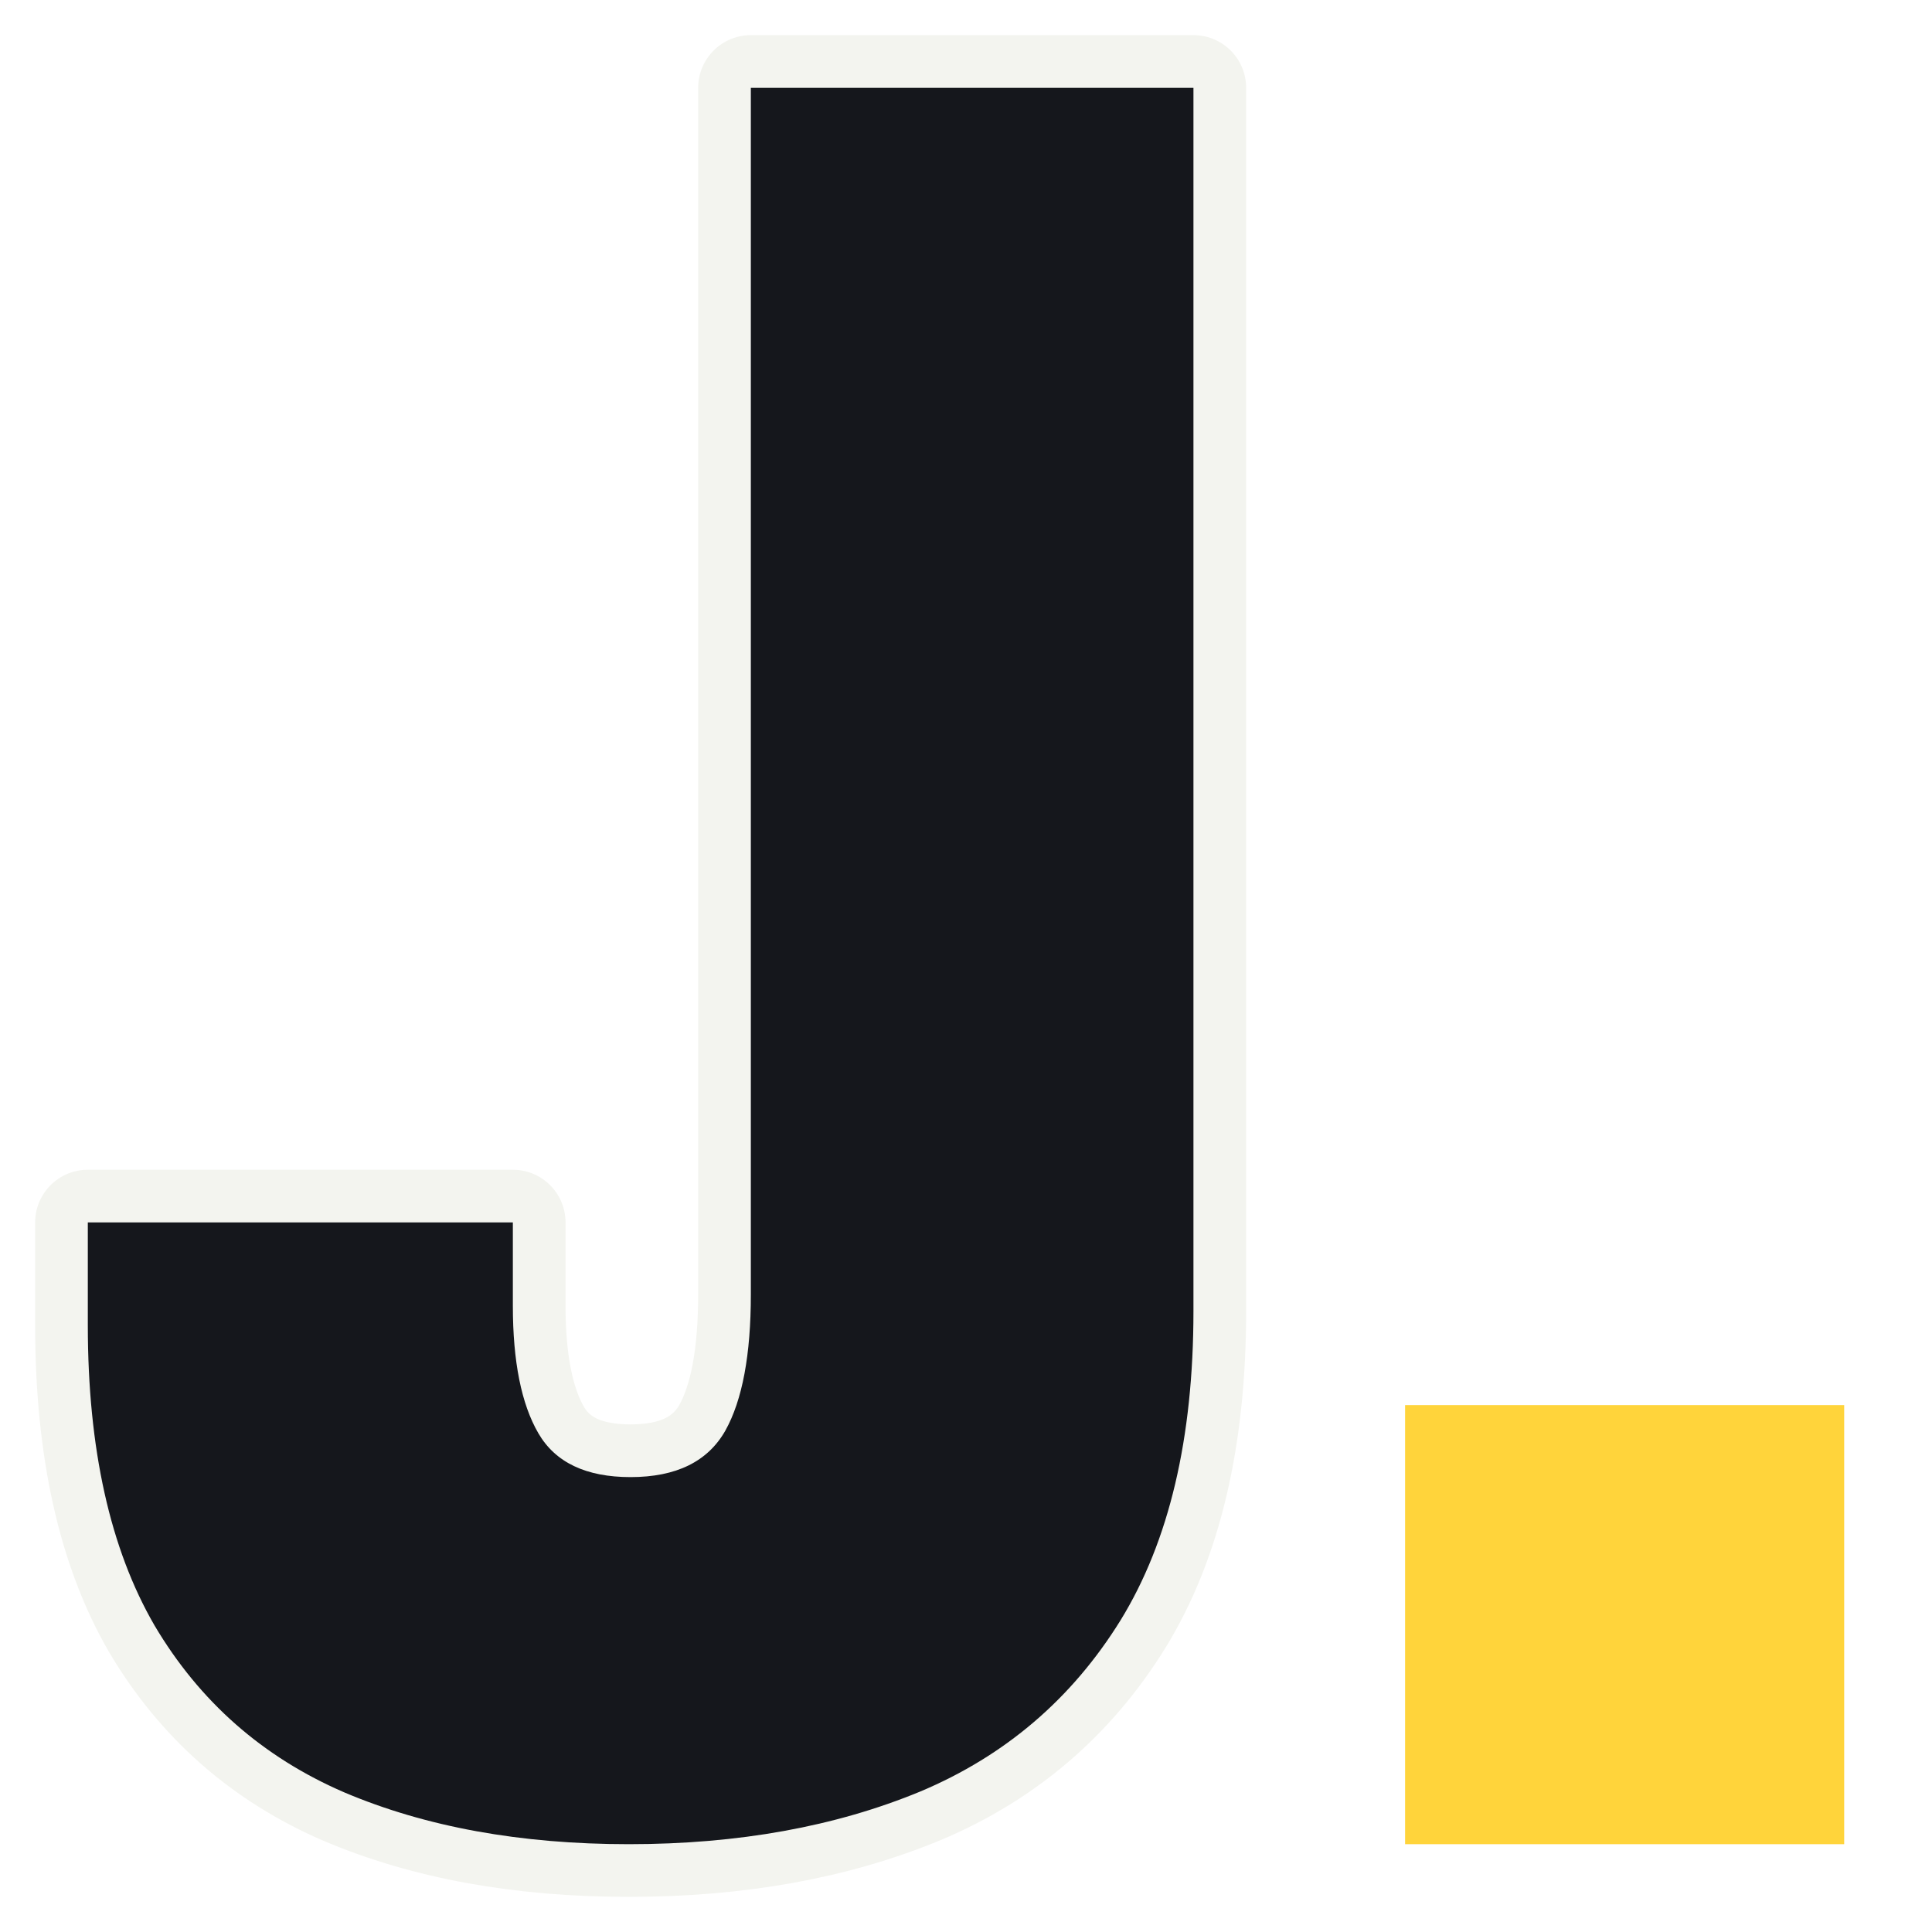
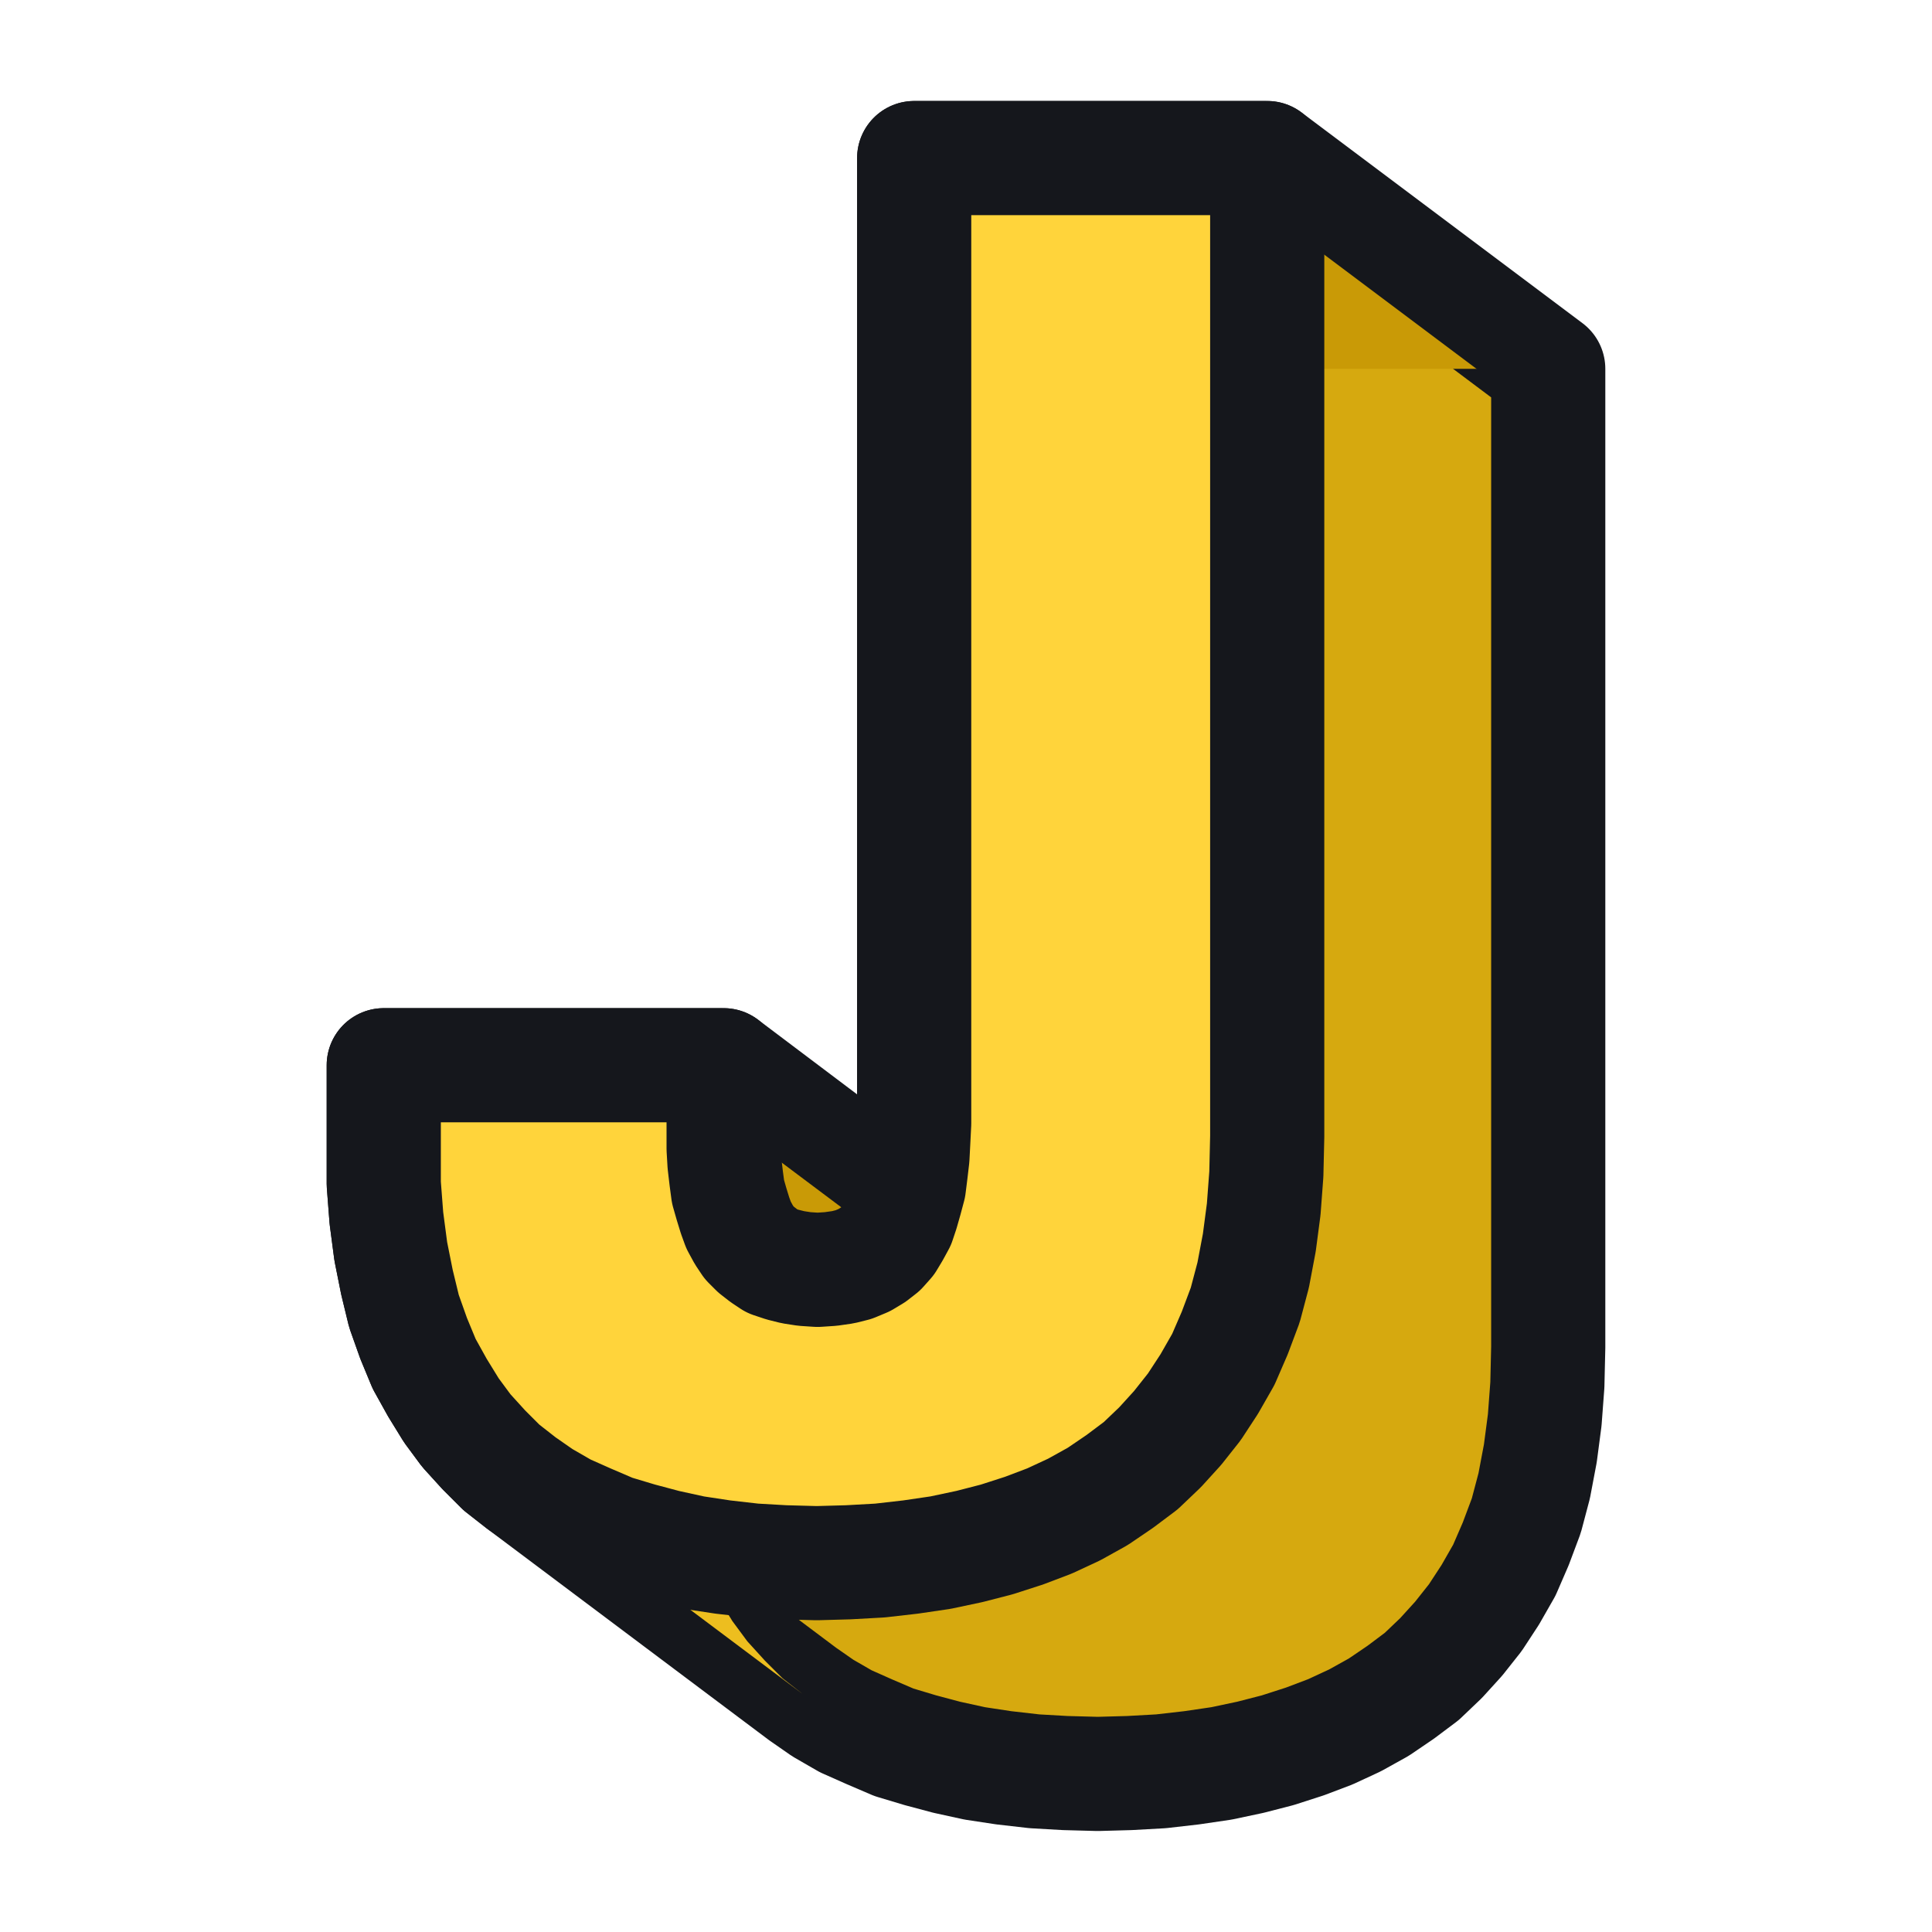
<svg xmlns="http://www.w3.org/2000/svg" viewBox="0 0 22 22">
-   <style>.j{fill:#15171C;stroke:#F3F4EF;stroke-width:1.2;paint-order:stroke;stroke-linejoin:round}@media (prefers-color-scheme:dark){.j{fill:#E7EDF5;stroke:#0D1A2B}}</style>
-   <path class="j" d="M7.16 21Q5.31 21 3.92 20.41Q2.53 19.81 1.76 18.51Q1 17.2 1 15.09V13.92H5.84V14.87Q5.84 15.82 6.13 16.32Q6.42 16.82 7.18 16.82Q7.96 16.82 8.26 16.29Q8.55 15.77 8.55 14.74V1H13.59V14.93Q13.59 17.1 12.76 18.45Q11.93 19.79 10.48 20.4Q9.03 21 7.16 21Z" />
-   <path fill="#FFD43B" d="M16 16H21V21H16Z" />
+   <path d="M4.60 14.93L4.71 15.24L4.83 15.53L4.98 15.80L5.14 16.06L5.31 16.29L5.51 16.51L5.71 16.71L5.94 16.89L9.14 19.29L9.37 19.45L9.63 19.60L9.90 19.72L10.18 19.84L10.48 19.93L10.78 20.01L11.10 20.08L11.43 20.13L11.78 20.17L12.13 20.19L12.50 20.20L12.86 20.19L13.22 20.17L13.57 20.13L13.91 20.08L14.24 20.01L14.55 19.93L14.86 19.83L15.15 19.72L15.43 19.59L15.70 19.44L15.95 19.27L16.19 19.09L16.41 18.88L16.61 18.66L16.80 18.42L16.97 18.16L17.13 17.88L17.26 17.58L17.38 17.26L17.47 16.92L17.54 16.55L17.59 16.17L17.62 15.77L17.63 15.34L17.63 4.20L14.43 1.80L10.41 1.80L10.41 12.79L10.40 12.99L10.39 13.18L10.37 13.35L10.35 13.51L10.31 13.66L10.31 13.69L8.24 12.13L4.37 12.13L4.37 13.07L4.37 13.48L4.40 13.87L4.45 14.25L4.52 14.60Z" fill="#D6A90F" stroke="#15171C" stroke-width="1.3" stroke-linejoin="round" />
+   <path d="M9.14 19.29L8.91 19.11L8.71 18.91L8.51 18.69L8.34 18.46L8.18 18.20L8.03 17.93L7.93 17.69L7.90 17.68L7.58 17.61L7.28 17.53L6.98 17.44L6.70 17.32L6.43 17.20L6.17 17.05L5.94 16.89ZM13.14 16.69L13.23 16.62L13.31 16.53L13.37 16.43L13.43 16.32L13.47 16.20L13.48 16.16L13.41 16.26L13.21 16.48L13.05 16.63Z" fill="#EDBE1F" />
+   <path d="M12.92 16.80L13.04 16.75L13.14 16.69L13.05 16.63L12.99 16.69L12.81 16.83ZM8.24 12.13L8.24 12.90L8.24 13.08L8.25 13.25L8.27 13.42L8.29 13.57L8.33 13.71L8.37 13.84L8.41 13.95L8.47 14.06L8.53 14.15L8.61 14.23L8.70 14.30L8.79 14.36L8.91 14.40L9.03 14.43L9.16 14.45L9.31 14.46L9.46 14.45L9.60 14.43L9.72 14.40L9.84 14.35L9.94 14.29L10.03 14.22L10.11 14.13L10.17 14.03L10.23 13.92L10.27 13.80L10.31 13.69ZM17.63 4.20L14.43 1.80L14.43 4.20Z" fill="#C99A06" />
+   <path d="M4.37 12.13l3.2 2.4M8.24 12.13l3.2 2.4M10.41 1.80l3.2 2.4M14.43 1.80l3.2 2.4" fill="none" stroke="#15171C" stroke-width="0.98" stroke-linecap="round" />
+   <path d="M9.30 17.80L8.93 17.79L8.58 17.77L8.23 17.73L7.90 17.68L7.58 17.61L7.28 17.53L6.98 17.44L6.70 17.32L6.43 17.20L6.17 17.05L5.94 16.89L5.71 16.71L5.51 16.51L5.31 16.29L5.14 16.06L4.98 15.80L4.83 15.53L4.71 15.24L4.60 14.93L4.52 14.60L4.45 14.25L4.40 13.87L4.37 13.48L4.37 13.07L4.37 12.13L8.24 12.13L8.24 12.90L8.24 13.08L8.25 13.25L8.27 13.42L8.29 13.57L8.33 13.71L8.37 13.84L8.41 13.95L8.47 14.06L8.53 14.15L8.61 14.23L8.70 14.30L8.79 14.36L8.91 14.40L9.03 14.43L9.16 14.45L9.31 14.46L9.46 14.45L9.60 14.43L9.72 14.40L9.84 14.35L9.94 14.29L10.03 14.22L10.11 14.13L10.17 14.03L10.23 13.92L10.27 13.80L10.31 13.66L10.35 13.51L10.37 13.35L10.39 13.18L10.40 12.99L10.41 12.79L10.41 1.80L14.43 1.80L14.43 12.94L14.42 13.37L14.39 13.77L14.34 14.15L14.27 14.52L14.18 14.86L14.06 15.18L13.93 15.48L13.77 15.76L13.60 16.02L13.41 16.26L13.21 16.48L12.99 16.69L12.75 16.87L12.50 17.04L12.23 17.19L11.95 17.32L11.66 17.43L11.35 17.53L11.04 17.61L10.71 17.68L10.37 17.73L10.02 17.77L9.66 17.79Z" fill="#FFD43B" stroke="#15171C" stroke-width="1.3" stroke-linejoin="round" />
</svg>
